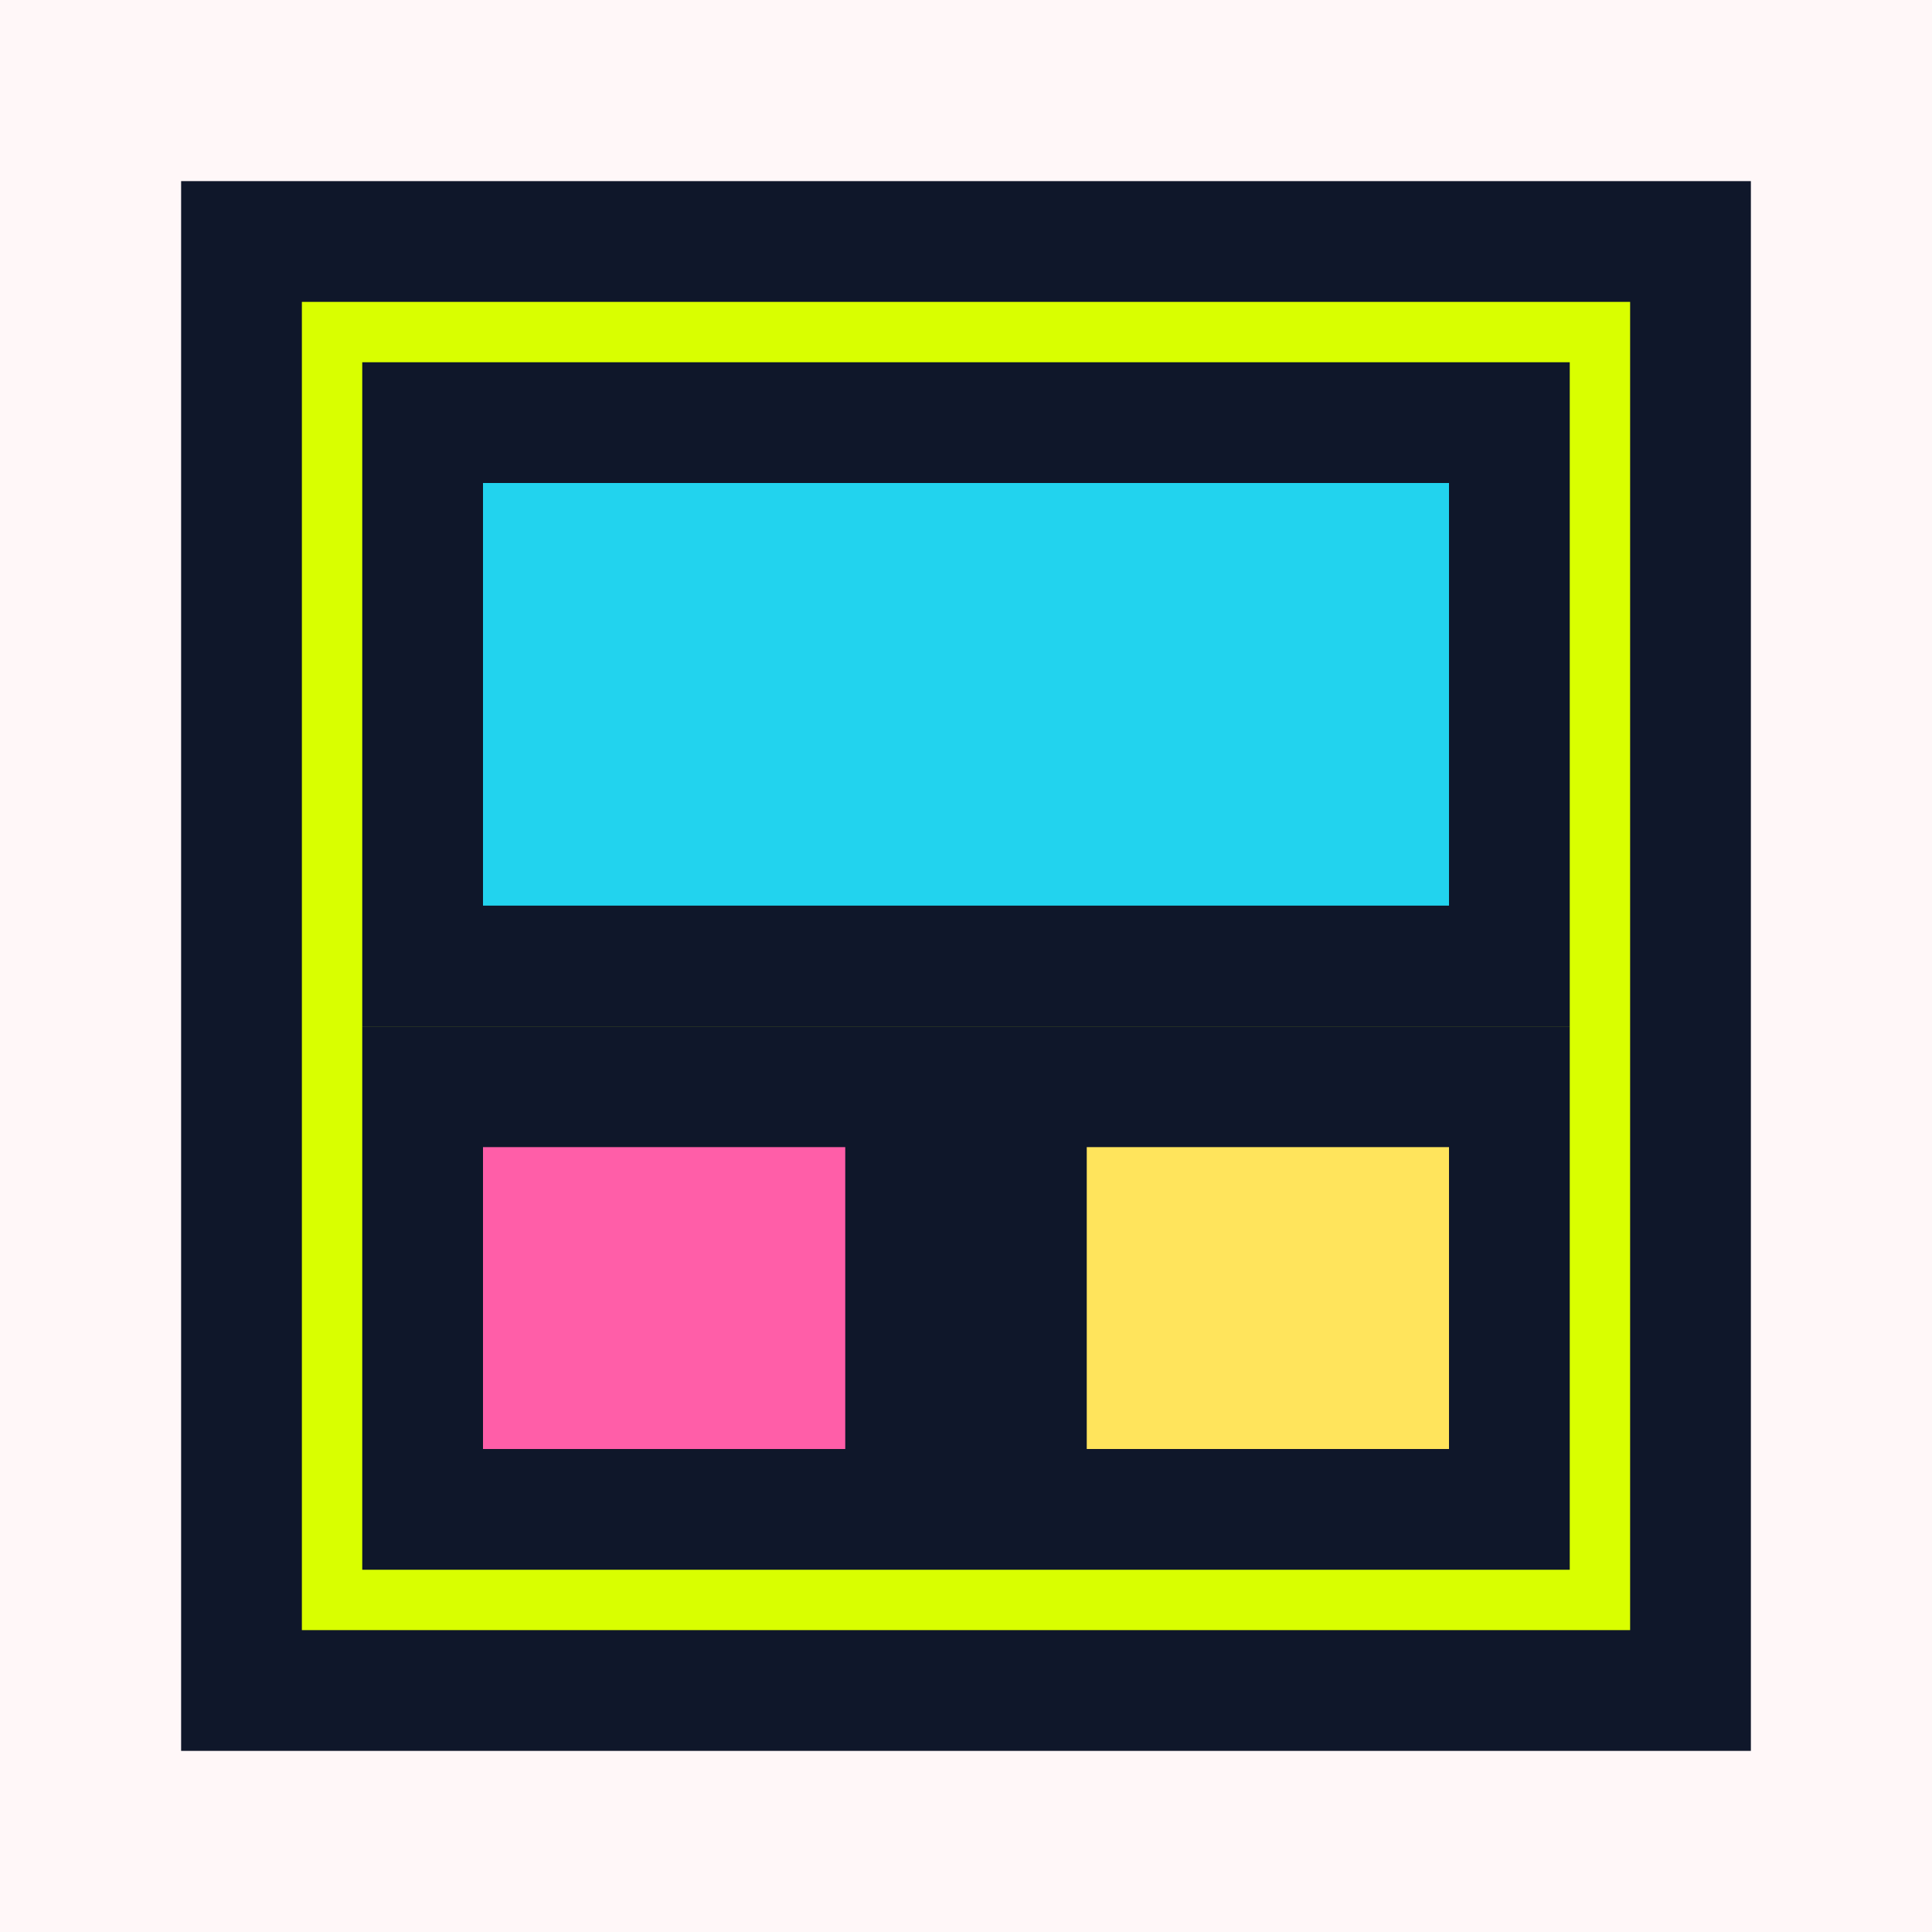
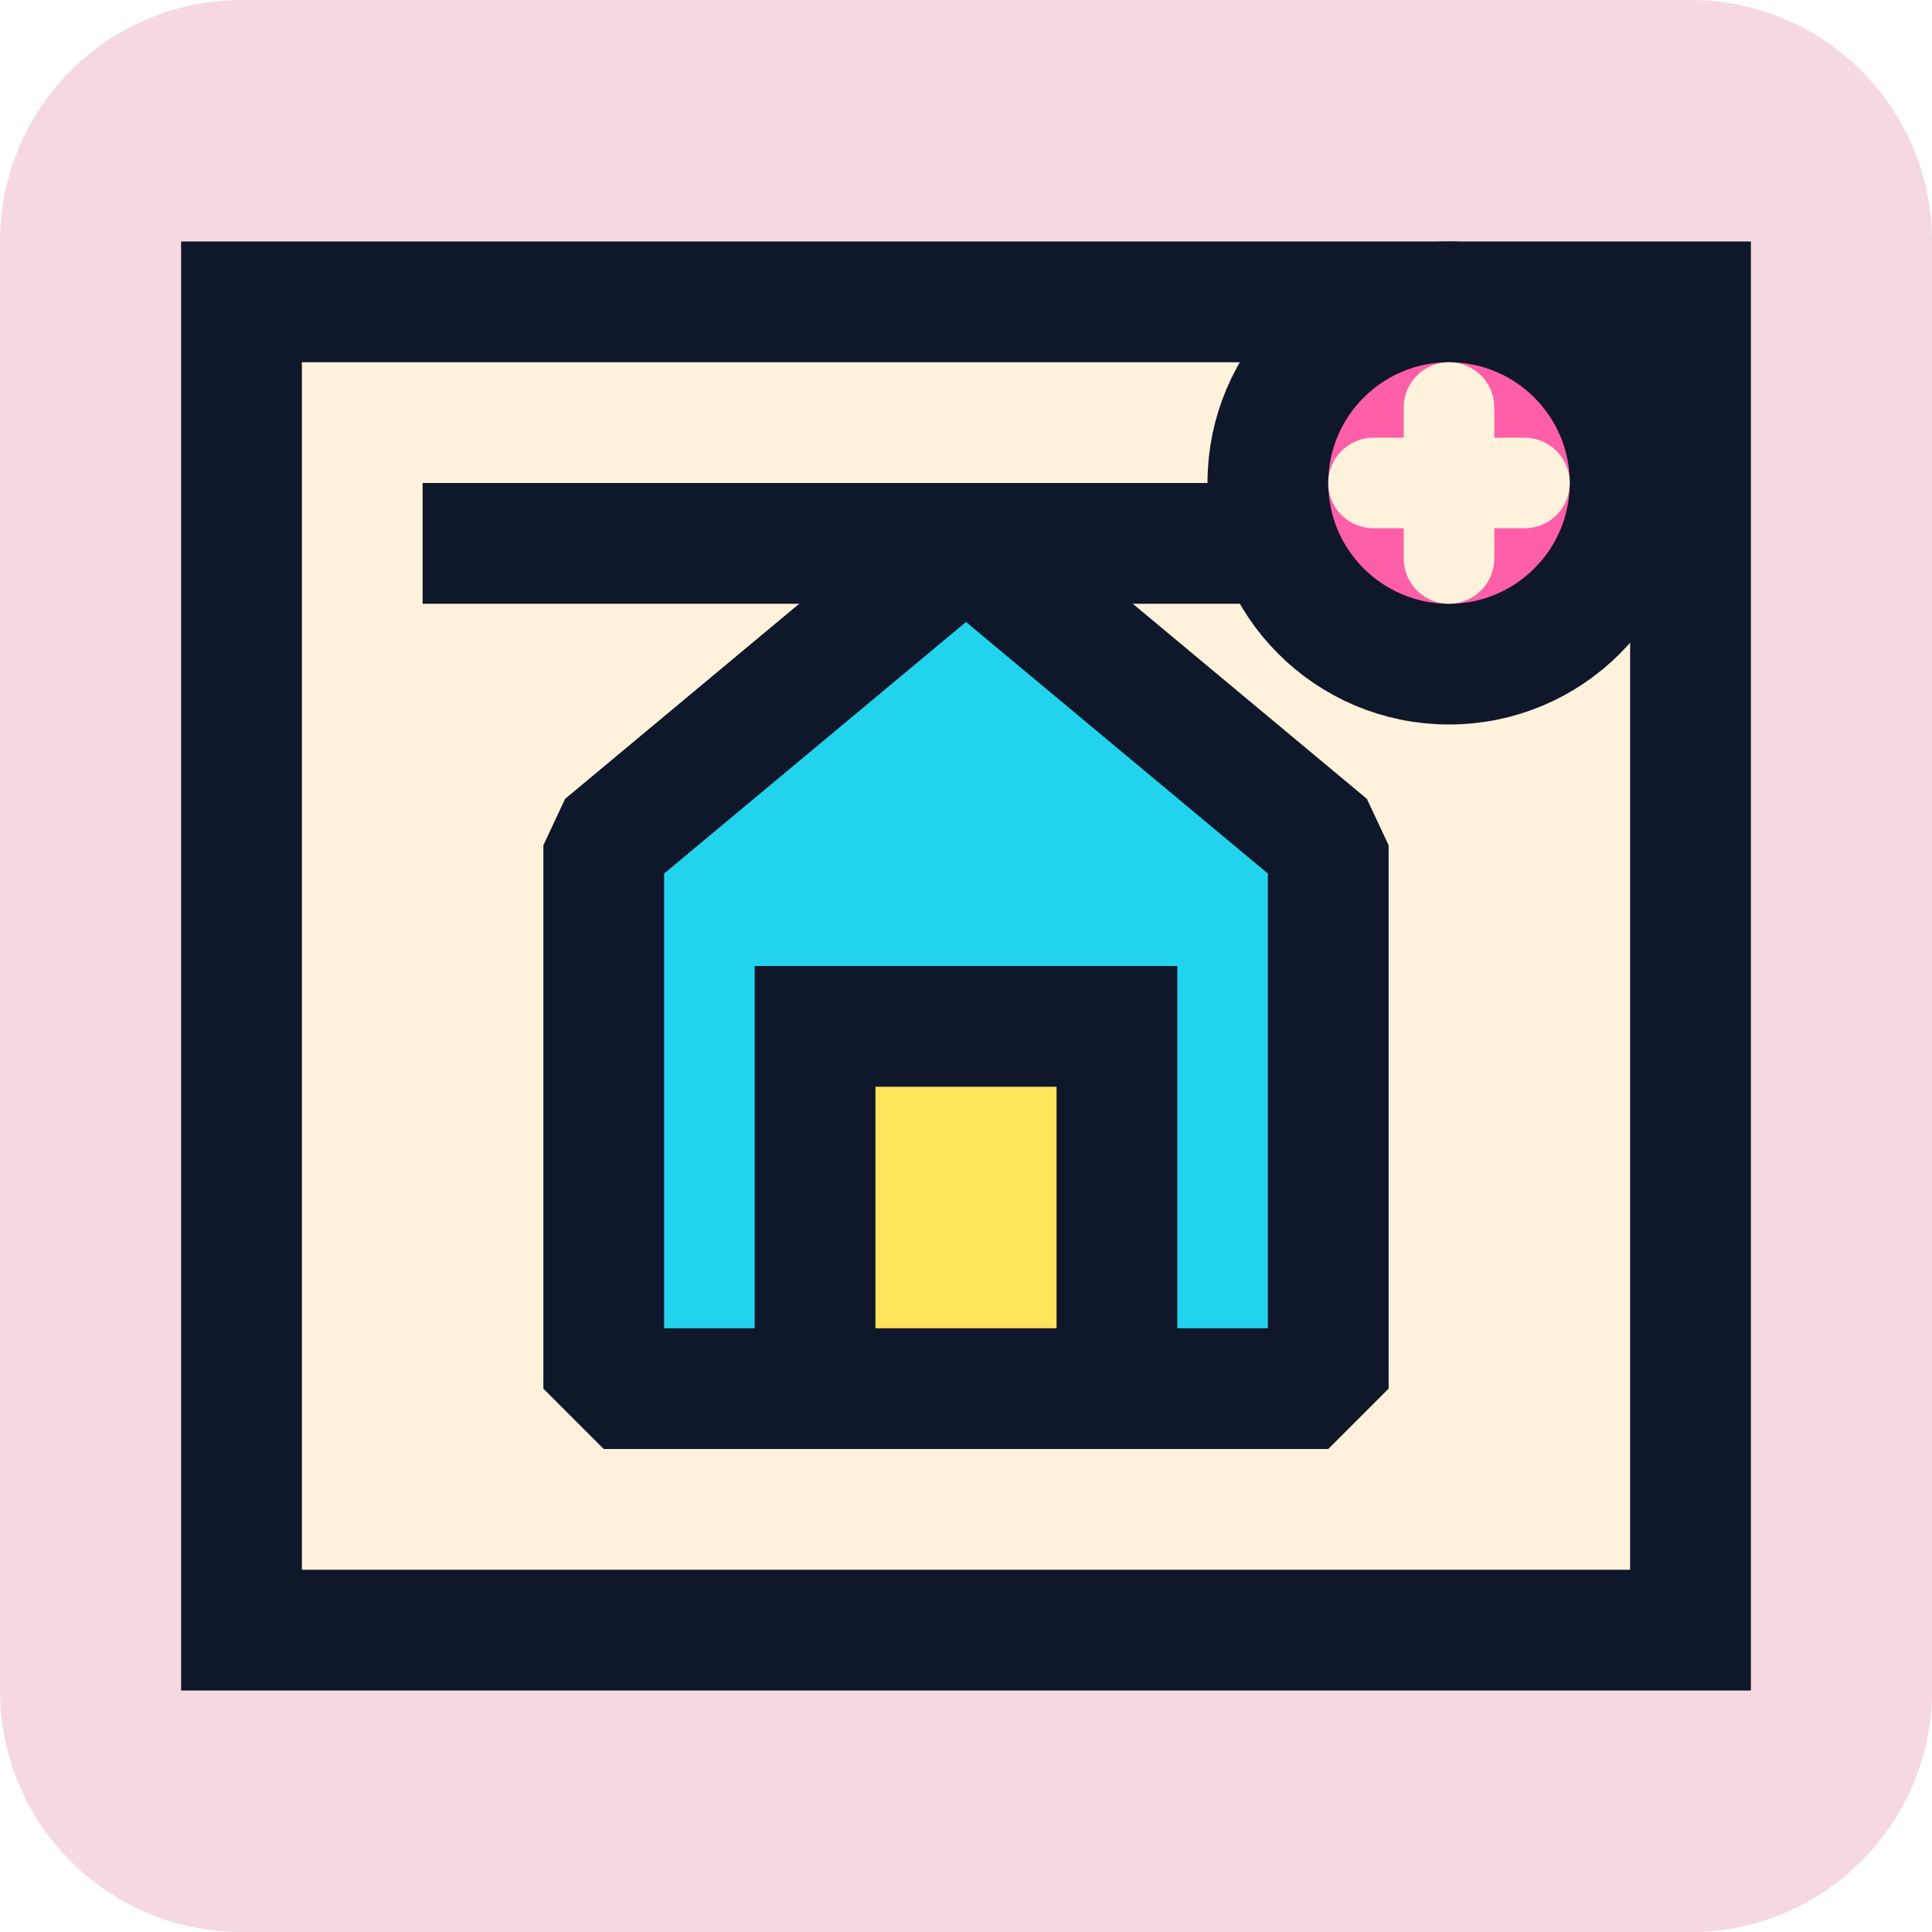
<svg xmlns="http://www.w3.org/2000/svg" viewBox="0 0 64 64" fill="none">
-   <rect width="64" height="64" fill="#FFF7F8" />
-   <rect x="8" y="8" width="48" height="48" fill="#D9FF00" stroke="#0F172A" stroke-width="4" />
-   <rect x="14" y="14" width="36" height="18" fill="#22D3EE" stroke="#0F172A" stroke-width="4" />
-   <rect x="14" y="36" width="16" height="14" fill="#FF5EA8" stroke="#0F172A" stroke-width="4" />
-   <rect x="34" y="36" width="16" height="14" fill="#FFE45C" stroke="#0F172A" stroke-width="4" />
+   <rect width="64" height="64" rx="8" fill="#F6D8E0" />
+   <rect x="8" y="10" width="48" height="44" fill="#FFF2DD" stroke="#0F172A" stroke-width="4" />
+   <path d="M20 28L32 18L44 28V46H20V28Z" fill="#22D3EE" stroke="#0F172A" stroke-width="4" stroke-linejoin="bevel" />
+   <rect x="27" y="34" width="10" height="12" fill="#FFE45C" stroke="#0F172A" stroke-width="4" />
+   <path d="M14 18H50" stroke="#0F172A" stroke-width="4" />
+   <circle cx="48" cy="16" r="6" fill="#FF5EA8" stroke="#0F172A" stroke-width="4" />
+   <path d="M45.5 16H50.5" stroke="#FFF2DD" stroke-width="3" stroke-linecap="round" />
+   <path d="M48 13.5V18.5" stroke="#FFF2DD" stroke-width="3" stroke-linecap="round" />
</svg>
